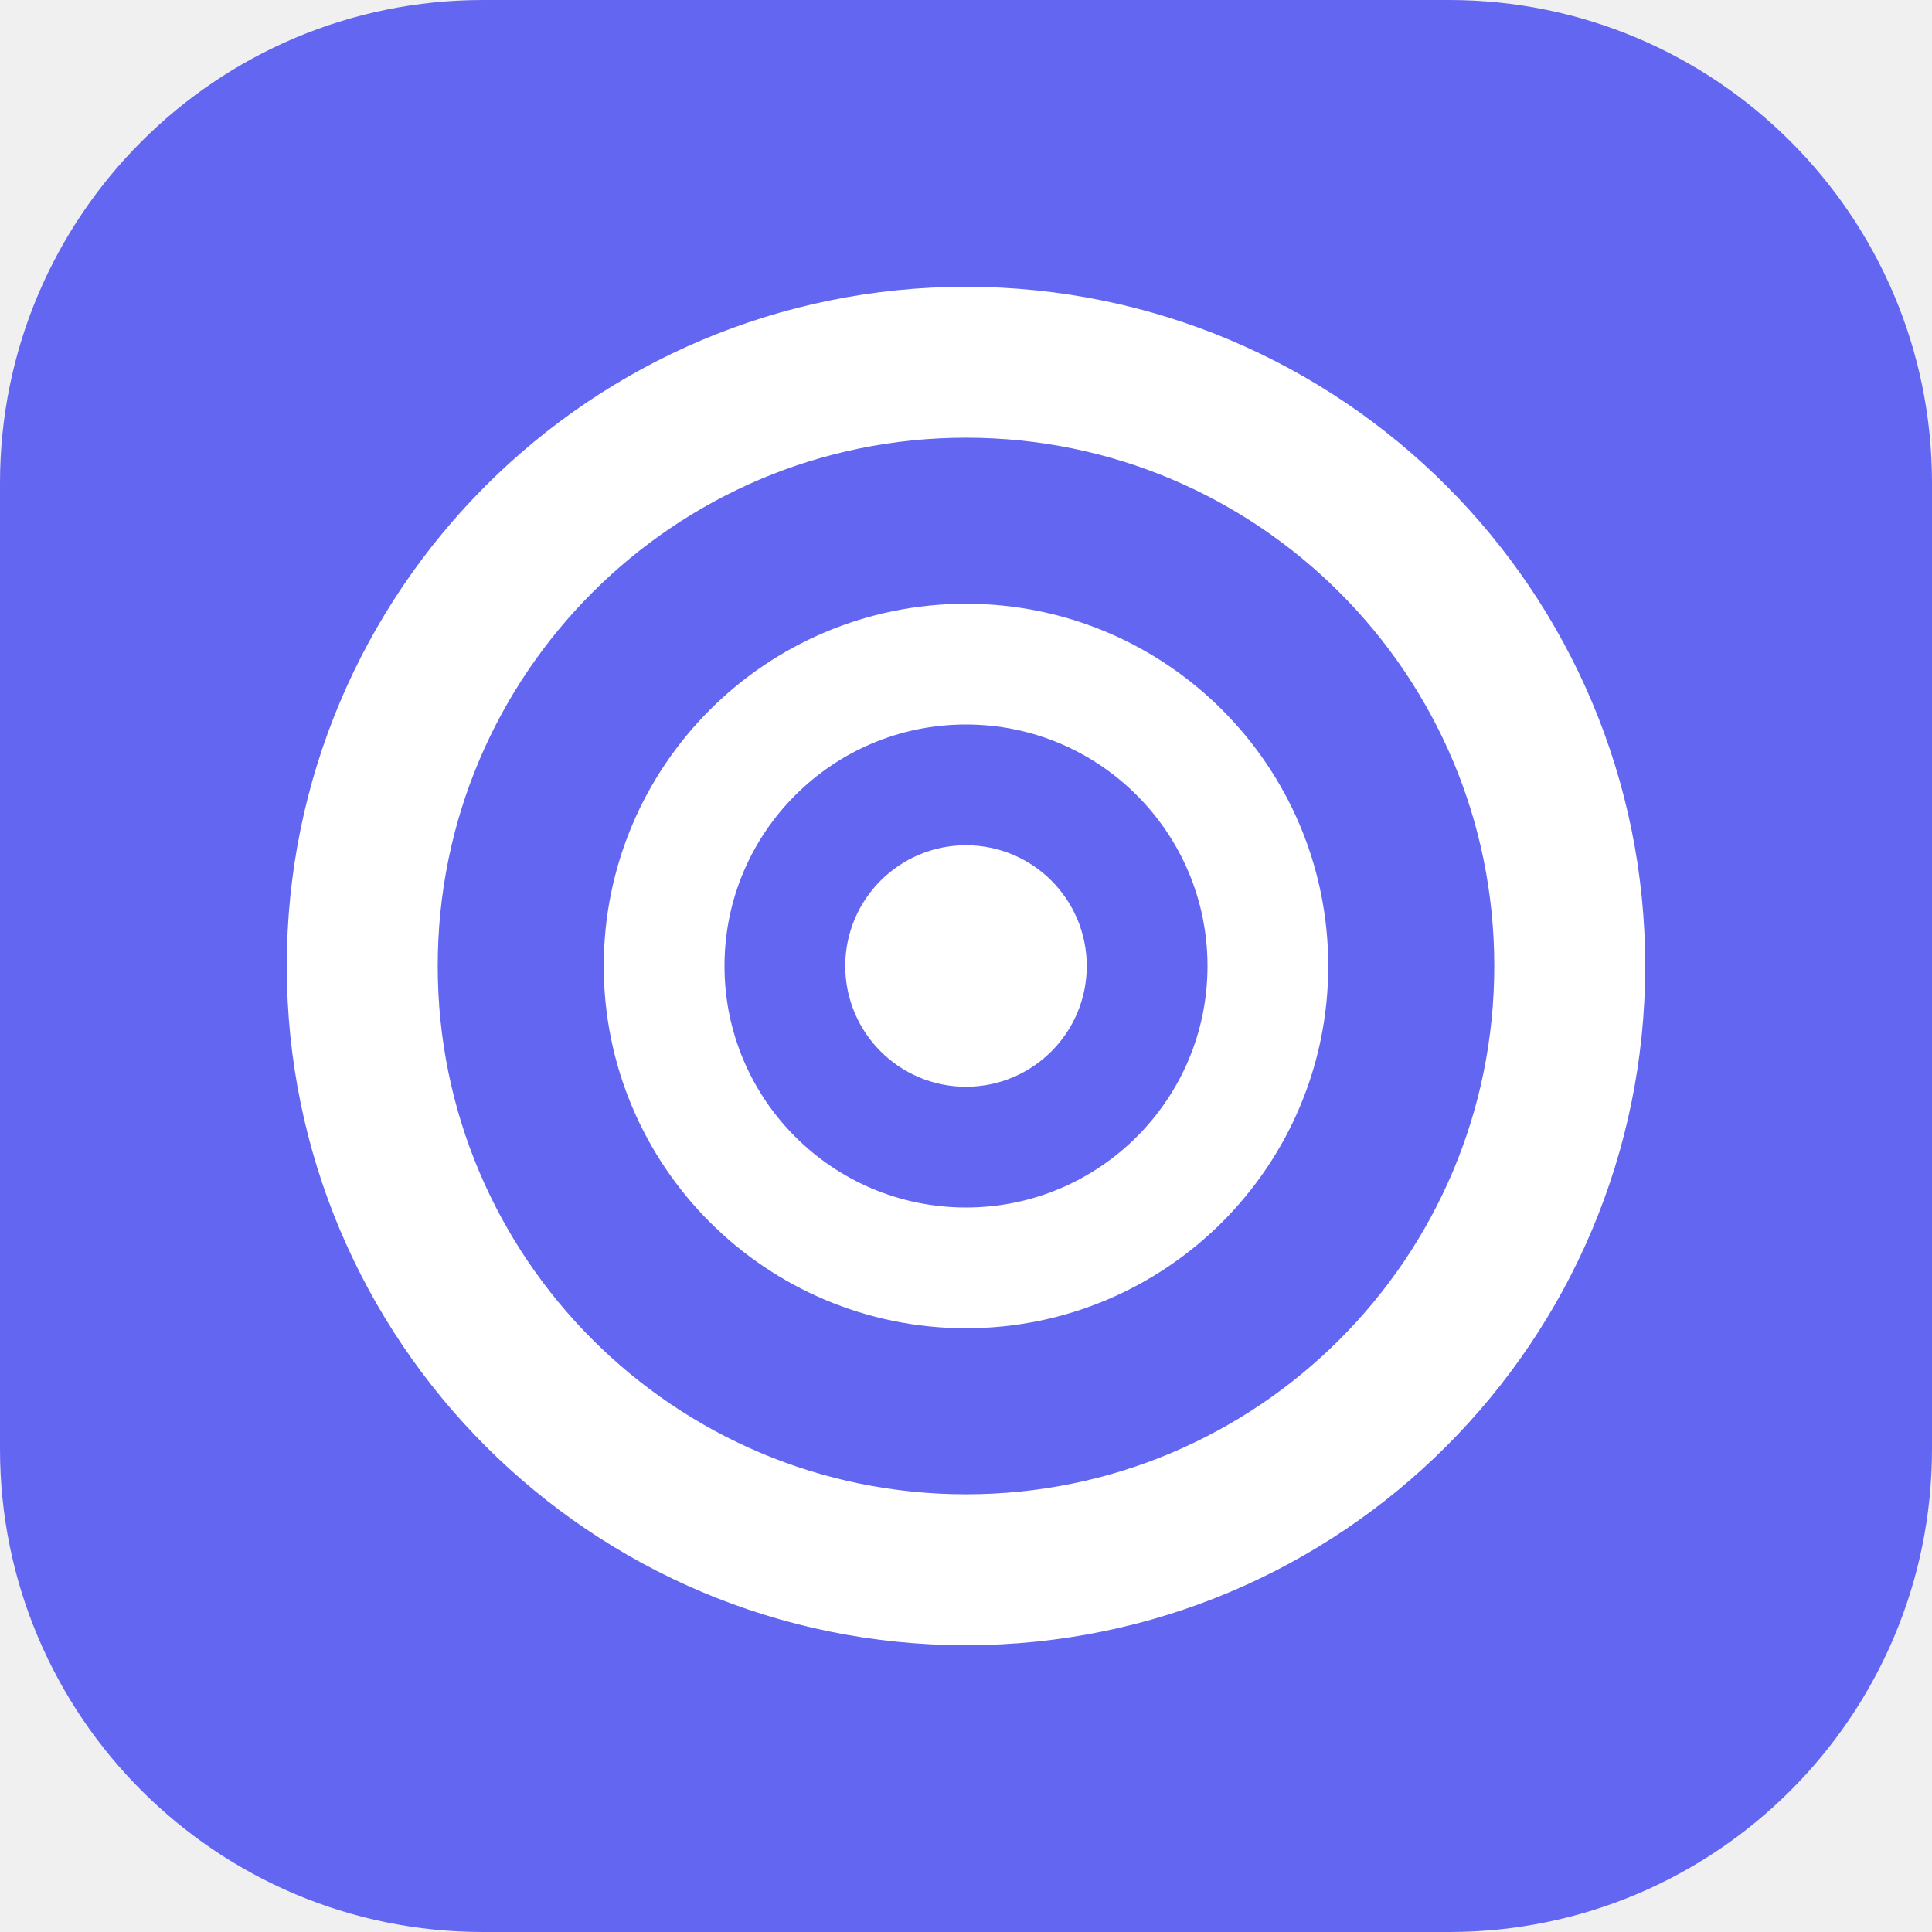
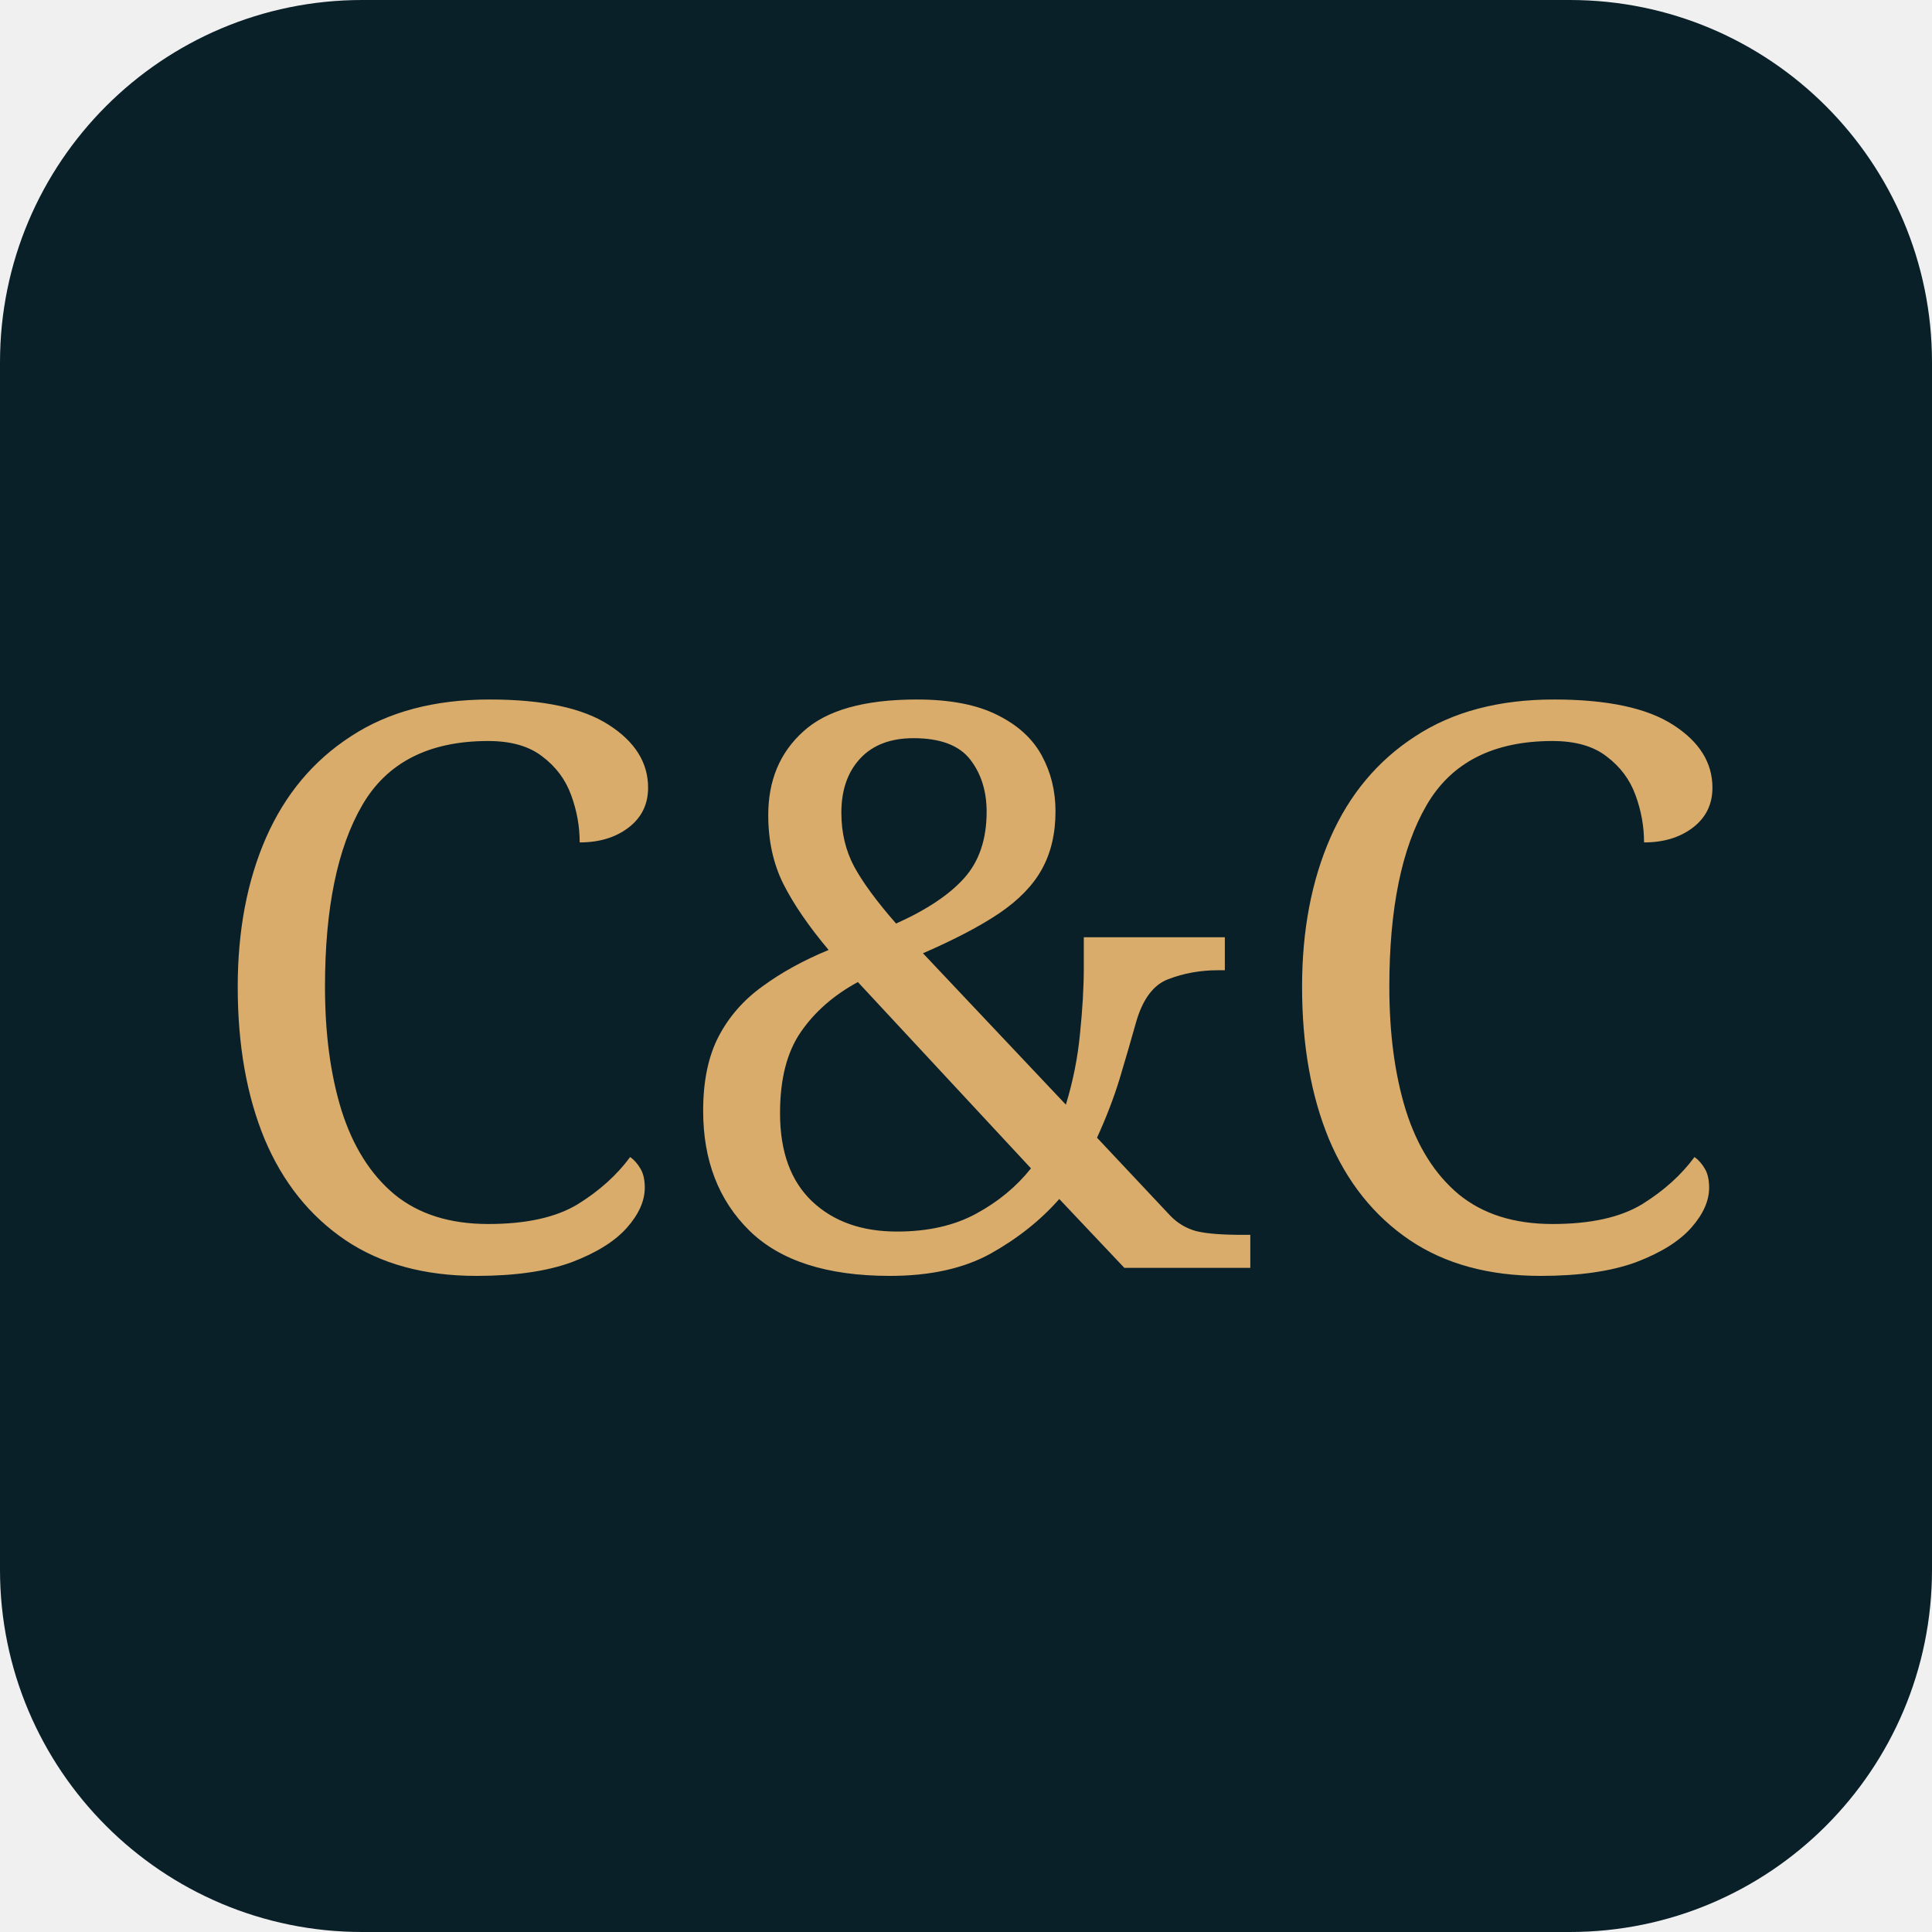
- <svg xmlns="http://www.w3.org/2000/svg" viewBox="0 0 32 32">
-   <rect width="32" height="32" rx="8" fill="#6366f1" />
-   <circle cx="16" cy="16" r="10" fill="none" stroke="white" stroke-width="2.5" />
-   <circle cx="16" cy="16" r="5" fill="none" stroke="white" stroke-width="2" />
-   <circle cx="16" cy="16" r="2" fill="white" />
+ <svg xmlns="http://www.w3.org/2000/svg" viewBox="0 0 64 64">
+   <rect width="64" height="64" rx="12" fill="#0A2029" />
+   <text x="32" y="42" text-anchor="middle" font-family="Georgia,serif" font-size="26" fill="#D9AC6B">C&amp;C</text>
</svg>
